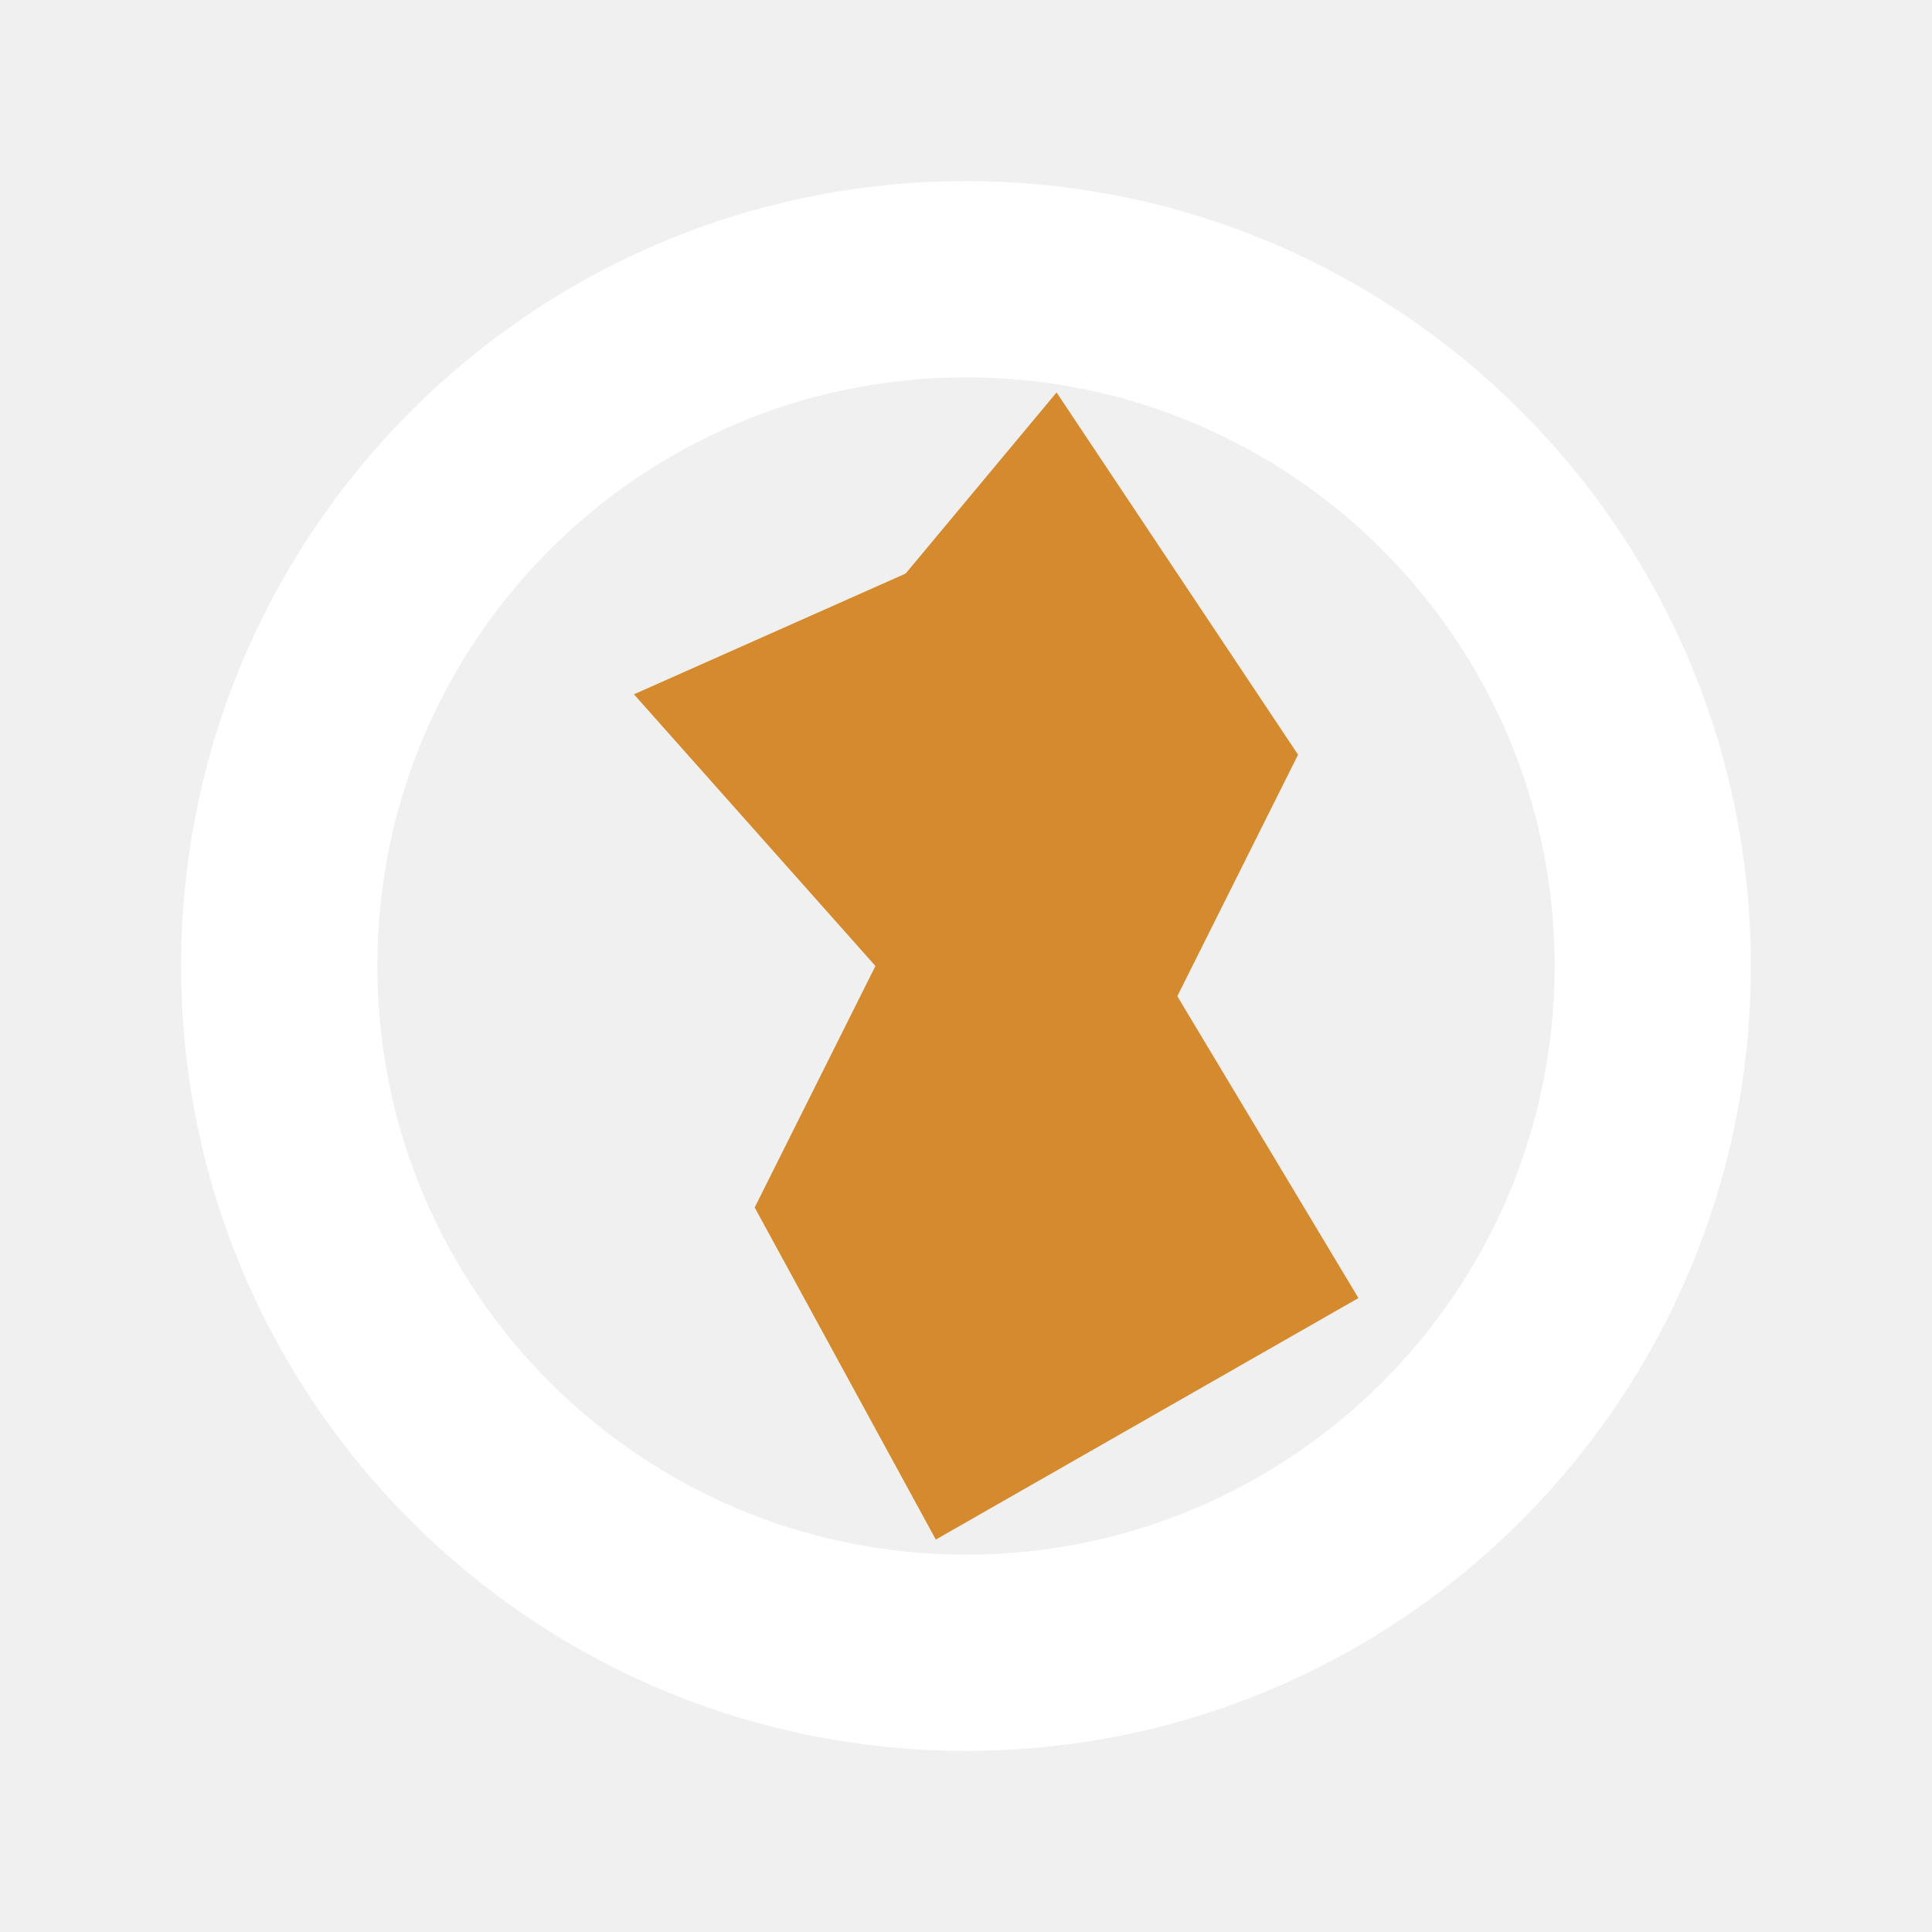
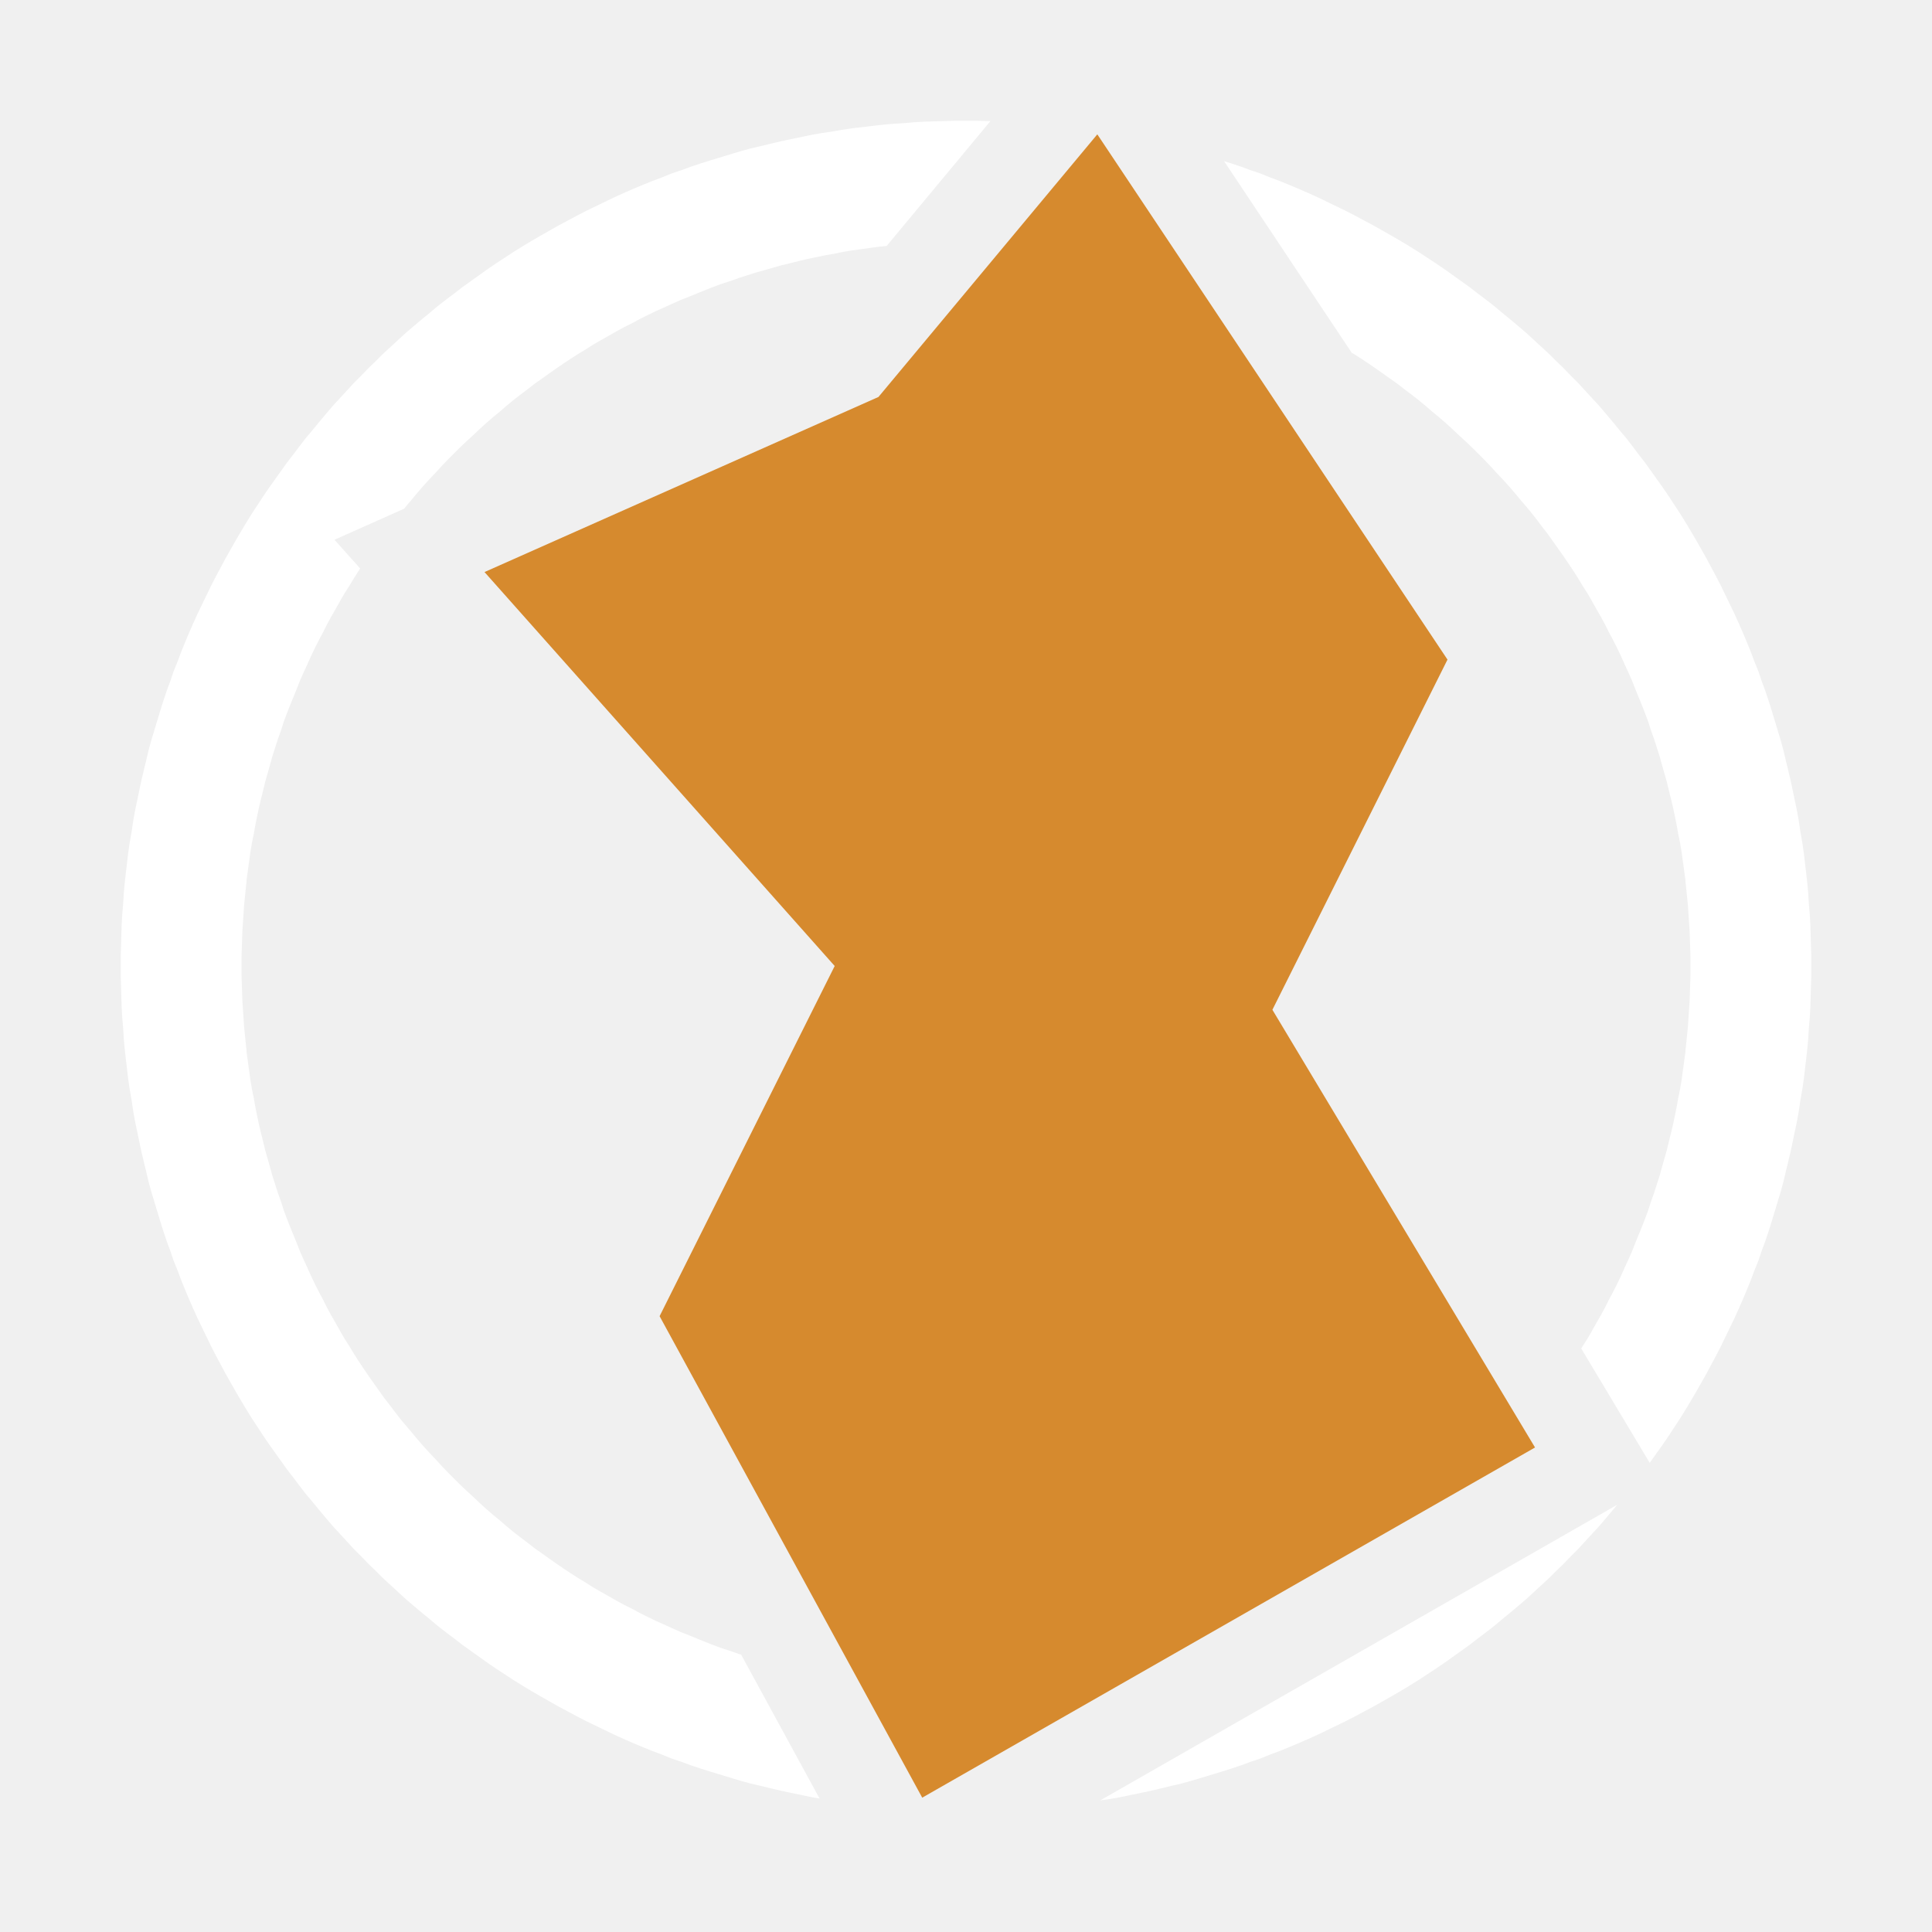
<svg xmlns="http://www.w3.org/2000/svg" width="64px" height="64px" viewBox="0 0 64 64" version="1.1" fill="white">
-   <path d="M6,32 a26,26 0 1,1 52,0 a26,26 0 1,1 -52,0 Z M12.5,32 a19.5,19.5 0 1,0 39,0 a19.5,19.5 0 1,0 -39,0 Z" />
-   <path d="M35,13 L43,25 L39,33 L45,43 L31,51 L25,40 L29,32 L21,23 L30,19 Z" fill="#d68a2e" />
+   <path d="M59.95,30.28 L59.92,29.94 L59.9,29.6 L59.87,29.26 L59.83,28.91 L59.79,28.57 L59.75,28.23 L59.7,27.89 L59.64,27.55 L59.59,27.21 L59.53,26.87 L59.46,26.54 L59.39,26.2 L59.32,25.87 L59.24,25.53 L59.16,25.2 L59.08,24.86 L58.99,24.53 L58.89,24.2 L58.79,23.87 L58.69,23.54 L58.59,23.22 L58.48,22.89 L58.36,22.57 L58.25,22.24 L58.12,21.92 L58,21.6 L57.87,21.28 L57.74,20.97 L57.6,20.65 L57.46,20.34 L57.31,20.03 L57.16,19.72 L57.01,19.41 L56.85,19.1 L56.69,18.8 L56.53,18.5 L56.36,18.2 L56.19,17.9 L56.02,17.61 L55.84,17.31 L55.66,17.02 L55.47,16.73 L55.28,16.44 L55.09,16.16 L54.89,15.88 L54.69,15.6 L54.49,15.32 L54.28,15.05 L54.07,14.77 L53.86,14.5 L53.64,14.24 L53.42,13.97 L53.2,13.71 L52.98,13.45 L52.75,13.2 L52.51,12.94 L52.28,12.69 L52.04,12.45 L51.8,12.2 L51.55,11.96 L51.31,11.72 L51.06,11.49 L50.8,11.25 L50.55,11.02 L50.29,10.8 L50.03,10.58 L49.76,10.36 L49.5,10.14 L49.23,9.93 L48.95,9.72 L48.68,9.51 L48.4,9.31 L48.12,9.11 L47.84,8.91 L47.56,8.72 L47.27,8.53 L46.98,8.34 L46.69,8.16 L46.39,7.98 L46.1,7.81 L45.8,7.64 L45.5,7.47 L45.2,7.31 L44.9,7.15 L44.59,6.99 L44.28,6.84 L43.97,6.69 L43.66,6.54 L43.35,6.4 L43.03,6.26 L42.72,6.13 L42.4,6 L42.08,5.88 L41.76,5.75 L41.43,5.64 L41.11,5.52 L40.78,5.41 L40.55,5.34 L44.78,11.69 L44.84,11.72 L45.09,11.88 L45.33,12.04 L45.58,12.21 L45.82,12.38 L46.06,12.55 L46.3,12.72 L46.53,12.9 L46.77,13.08 L47,13.26 L47.23,13.45 L47.45,13.64 L47.68,13.83 L47.9,14.02 L48.12,14.22 L48.33,14.42 L48.55,14.62 L48.76,14.82 L48.97,15.03 L49.18,15.24 L49.38,15.45 L49.58,15.67 L49.78,15.88 L49.98,16.1 L50.17,16.32 L50.36,16.55 L50.55,16.77 L50.74,17 L50.92,17.23 L51.1,17.47 L51.28,17.7 L51.45,17.94 L51.62,18.18 L51.79,18.42 L51.96,18.67 L52.12,18.91 L52.28,19.16 L52.43,19.41 L52.59,19.66 L52.74,19.92 L52.88,20.17 L53.03,20.43 L53.17,20.69 L53.3,20.95 L53.44,21.21 L53.57,21.47 L53.7,21.74 L53.82,22.01 L53.94,22.27 L54.06,22.54 L54.17,22.82 L54.28,23.09 L54.39,23.36 L54.5,23.64 L54.6,23.91 L54.69,24.19 L54.79,24.47 L54.88,24.75 L54.97,25.03 L55.05,25.32 L55.13,25.6 L55.21,25.88 L55.28,26.17 L55.35,26.45 L55.42,26.74 L55.48,27.03 L55.54,27.32 L55.59,27.61 L55.65,27.9 L55.7,28.19 L55.74,28.48 L55.78,28.77 L55.82,29.06 L55.85,29.35 L55.88,29.65 L55.91,29.94 L55.93,30.23 L55.95,30.53 L55.97,30.82 L55.98,31.12 L55.99,31.41 L56,31.71 L56,32 L56,32.29 L55.99,32.59 L55.98,32.88 L55.97,33.18 L55.95,33.47 L55.93,33.77 L55.91,34.06 L55.88,34.35 L55.85,34.65 L55.82,34.94 L55.78,35.23 L55.74,35.52 L55.7,35.81 L55.65,36.1 L55.59,36.39 L55.54,36.68 L55.48,36.97 L55.42,37.26 L55.35,37.55 L55.28,37.83 L55.21,38.12 L55.13,38.4 L55.05,38.68 L54.97,38.97 L54.88,39.25 L54.79,39.53 L54.69,39.81 L54.6,40.09 L54.5,40.36 L54.39,40.64 L54.28,40.91 L54.17,41.18 L54.06,41.46 L53.94,41.73 L53.82,41.99 L53.7,42.26 L53.57,42.53 L53.44,42.79 L53.3,43.05 L53.17,43.31 L53.03,43.57 L52.88,43.83 L52.74,44.08 L52.59,44.34 L52.43,44.59 L52.38,44.67 L54.65,48.46 L54.69,48.4 L54.89,48.12 L55.09,47.84 L55.28,47.56 L55.47,47.27 L55.66,46.98 L55.84,46.69 L56.02,46.39 L56.19,46.1 L56.36,45.8 L56.53,45.5 L56.69,45.2 L56.85,44.9 L57.01,44.59 L57.16,44.28 L57.31,43.97 L57.46,43.66 L57.6,43.35 L57.74,43.03 L57.87,42.72 L58,42.4 L58.12,42.08 L58.25,41.76 L58.36,41.43 L58.48,41.11 L58.59,40.78 L58.69,40.46 L58.79,40.13 L58.89,39.8 L58.99,39.47 L59.08,39.14 L59.16,38.8 L59.24,38.47 L59.32,38.13 L59.39,37.8 L59.46,37.46 L59.53,37.13 L59.59,36.79 L59.64,36.45 L59.7,36.11 L59.75,35.77 L59.79,35.43 L59.83,35.09 L59.87,34.74 L59.9,34.4 L59.92,34.06 L59.95,33.72 L59.97,33.37 L59.98,33.03 L59.99,32.69 L60,32.34 L60,32 L60,31.66 L59.99,31.31 L59.98,30.97 L59.97,30.63 Z M31.66,4 L31.31,4.01 L30.97,4.02 L30.63,4.03 L30.28,4.05 L29.94,4.08 L29.6,4.1 L29.26,4.13 L28.91,4.17 L28.57,4.21 L28.23,4.25 L27.89,4.3 L27.55,4.36 L27.21,4.41 L26.87,4.47 L26.54,4.54 L26.2,4.61 L25.87,4.68 L25.53,4.76 L25.2,4.84 L24.86,4.92 L24.53,5.01 L24.2,5.11 L23.87,5.21 L23.54,5.31 L23.22,5.41 L22.89,5.52 L22.57,5.64 L22.24,5.75 L21.92,5.88 L21.6,6 L21.28,6.13 L20.97,6.26 L20.65,6.4 L20.34,6.54 L20.03,6.69 L19.72,6.84 L19.41,6.99 L19.1,7.15 L18.8,7.31 L18.5,7.47 L18.2,7.64 L17.9,7.81 L17.61,7.98 L17.31,8.16 L17.02,8.34 L16.73,8.53 L16.44,8.72 L16.16,8.91 L15.88,9.11 L15.6,9.31 L15.32,9.51 L15.05,9.72 L14.77,9.93 L14.5,10.14 L14.24,10.36 L13.97,10.58 L13.71,10.8 L13.45,11.02 L13.2,11.25 L12.94,11.49 L12.69,11.72 L12.45,11.96 L12.2,12.2 L11.96,12.45 L11.72,12.69 L11.49,12.94 L11.25,13.2 L11.02,13.45 L10.8,13.71 L10.58,13.97 L10.36,14.24 L10.14,14.5 L9.93,14.77 L9.72,15.05 L9.51,15.32 L9.31,15.6 L9.11,15.88 L8.91,16.16 L8.72,16.44 L8.53,16.73 L8.34,17.02 L8.16,17.31 L7.98,17.61 L7.81,17.9 L7.64,18.2 L7.47,18.5 L7.31,18.8 L7.15,19.1 L6.99,19.41 L6.84,19.72 L6.69,20.03 L6.54,20.34 L6.4,20.65 L6.26,20.97 L6.13,21.28 L6,21.6 L5.88,21.92 L5.75,22.24 L5.64,22.57 L5.52,22.89 L5.41,23.22 L5.31,23.54 L5.21,23.87 L5.11,24.2 L5.01,24.53 L4.92,24.86 L4.84,25.2 L4.76,25.53 L4.68,25.87 L4.61,26.2 L4.54,26.54 L4.47,26.87 L4.41,27.21 L4.36,27.55 L4.3,27.89 L4.25,28.23 L4.21,28.57 L4.17,28.91 L4.13,29.26 L4.1,29.6 L4.08,29.94 L4.05,30.28 L4.03,30.63 L4.02,30.97 L4.01,31.31 L4,31.66 L4,32 L4,32.34 L4.01,32.69 L4.02,33.03 L4.03,33.37 L4.05,33.72 L4.08,34.06 L4.1,34.4 L4.13,34.74 L4.17,35.09 L4.21,35.43 L4.25,35.77 L4.3,36.11 L4.36,36.45 L4.41,36.79 L4.47,37.13 L4.54,37.46 L4.61,37.8 L4.68,38.13 L4.76,38.47 L4.84,38.8 L4.92,39.14 L5.01,39.47 L5.11,39.8 L5.21,40.13 L5.31,40.46 L5.41,40.78 L5.52,41.11 L5.64,41.43 L5.75,41.76 L5.88,42.08 L6,42.4 L6.13,42.72 L6.26,43.03 L6.4,43.35 L6.54,43.66 L6.69,43.97 L6.84,44.28 L6.99,44.59 L7.15,44.9 L7.31,45.2 L7.47,45.5 L7.64,45.8 L7.81,46.1 L7.98,46.39 L8.16,46.69 L8.34,46.98 L8.53,47.27 L8.72,47.56 L8.91,47.84 L9.11,48.12 L9.31,48.4 L9.51,48.68 L9.72,48.95 L9.93,49.23 L10.14,49.5 L10.36,49.76 L10.58,50.03 L10.8,50.29 L11.02,50.55 L11.25,50.8 L11.49,51.06 L11.72,51.31 L11.96,51.55 L12.2,51.8 L12.45,52.04 L12.69,52.28 L12.94,52.51 L13.2,52.75 L13.45,52.98 L13.71,53.2 L13.97,53.42 L14.24,53.64 L14.5,53.86 L14.77,54.07 L15.05,54.28 L15.32,54.49 L15.6,54.69 L15.88,54.89 L16.16,55.09 L16.44,55.28 L16.73,55.47 L17.02,55.66 L17.31,55.84 L17.61,56.02 L17.9,56.19 L18.2,56.36 L18.5,56.53 L18.8,56.69 L19.1,56.85 L19.41,57.01 L19.72,57.16 L20.03,57.31 L20.34,57.46 L20.65,57.6 L20.97,57.74 L21.28,57.87 L21.6,58 L21.92,58.12 L22.24,58.25 L22.57,58.36 L22.89,58.48 L23.22,58.59 L23.54,58.69 L23.87,58.79 L24.2,58.89 L24.53,58.99 L24.86,59.08 L25.2,59.16 L25.53,59.24 L25.87,59.32 L26.2,59.39 L26.54,59.46 L26.87,59.53 L27.15,59.58 L24.55,54.81 L24.47,54.79 L24.19,54.69 L23.91,54.6 L23.64,54.5 L23.36,54.39 L23.09,54.28 L22.82,54.17 L22.54,54.06 L22.27,53.94 L22.01,53.82 L21.74,53.7 L21.47,53.57 L21.21,53.44 L20.95,53.3 L20.69,53.17 L20.43,53.03 L20.17,52.88 L19.92,52.74 L19.66,52.59 L19.41,52.43 L19.16,52.28 L18.91,52.12 L18.67,51.96 L18.42,51.79 L18.18,51.62 L17.94,51.45 L17.7,51.28 L17.47,51.1 L17.23,50.92 L17,50.74 L16.77,50.55 L16.55,50.36 L16.32,50.17 L16.1,49.98 L15.88,49.78 L15.67,49.58 L15.45,49.38 L15.24,49.18 L15.03,48.97 L14.82,48.76 L14.62,48.55 L14.42,48.33 L14.22,48.12 L14.02,47.9 L13.83,47.68 L13.64,47.45 L13.45,47.23 L13.26,47 L13.08,46.77 L12.9,46.53 L12.72,46.3 L12.55,46.06 L12.38,45.82 L12.21,45.58 L12.04,45.33 L11.88,45.09 L11.72,44.84 L11.57,44.59 L11.41,44.34 L11.26,44.08 L11.12,43.83 L10.97,43.57 L10.83,43.31 L10.7,43.05 L10.56,42.79 L10.43,42.53 L10.3,42.26 L10.18,41.99 L10.06,41.73 L9.94,41.46 L9.83,41.18 L9.72,40.91 L9.61,40.64 L9.5,40.36 L9.4,40.09 L9.31,39.81 L9.21,39.53 L9.12,39.25 L9.03,38.97 L8.95,38.68 L8.87,38.4 L8.79,38.12 L8.72,37.83 L8.65,37.55 L8.58,37.26 L8.52,36.97 L8.46,36.68 L8.41,36.39 L8.35,36.1 L8.3,35.81 L8.26,35.52 L8.22,35.23 L8.18,34.94 L8.15,34.65 L8.12,34.35 L8.09,34.06 L8.07,33.77 L8.05,33.47 L8.03,33.18 L8.02,32.88 L8.01,32.59 L8,32.29 L8,32 L8,31.71 L8.01,31.41 L8.02,31.12 L8.03,30.82 L8.05,30.53 L8.07,30.23 L8.09,29.94 L8.12,29.65 L8.15,29.35 L8.18,29.06 L8.22,28.77 L8.26,28.48 L8.3,28.19 L8.35,27.9 L8.41,27.61 L8.46,27.32 L8.52,27.03 L8.58,26.74 L8.65,26.45 L8.72,26.17 L8.79,25.88 L8.87,25.6 L8.95,25.32 L9.03,25.03 L9.12,24.75 L9.21,24.47 L9.31,24.19 L9.4,23.91 L9.5,23.64 L9.61,23.36 L9.72,23.09 L9.83,22.82 L9.94,22.54 L10.06,22.27 L10.18,22.01 L10.3,21.74 L10.43,21.47 L10.56,21.21 L10.7,20.95 L10.83,20.69 L10.97,20.43 L11.12,20.17 L11.26,19.92 L11.41,19.66 L11.57,19.41 L11.72,19.16 L11.88,18.91 L11.93,18.83 L11.08,17.88 L13.39,16.85 L13.45,16.77 L13.64,16.55 L13.83,16.32 L14.02,16.1 L14.22,15.88 L14.42,15.67 L14.62,15.45 L14.82,15.24 L15.03,15.03 L15.24,14.82 L15.45,14.62 L15.67,14.42 L15.88,14.22 L16.1,14.02 L16.32,13.83 L16.55,13.64 L16.77,13.45 L17,13.26 L17.23,13.08 L17.47,12.9 L17.7,12.72 L17.94,12.55 L18.18,12.38 L18.42,12.21 L18.67,12.04 L18.91,11.88 L19.16,11.72 L19.41,11.57 L19.66,11.41 L19.92,11.26 L20.17,11.12 L20.43,10.97 L20.69,10.83 L20.95,10.7 L21.21,10.56 L21.47,10.43 L21.74,10.3 L22.01,10.18 L22.27,10.06 L22.54,9.94 L22.82,9.83 L23.09,9.72 L23.36,9.61 L23.64,9.5 L23.91,9.4 L24.19,9.31 L24.47,9.21 L24.75,9.12 L25.03,9.03 L25.32,8.95 L25.6,8.87 L25.88,8.79 L26.17,8.72 L26.45,8.65 L26.74,8.58 L27.03,8.52 L27.32,8.46 L27.61,8.41 L27.9,8.35 L28.19,8.3 L28.48,8.26 L28.77,8.22 L29.06,8.18 L29.35,8.15 L29.37,8.15 L32.81,4.01 L32.69,4.01 L32.34,4 L32,4 Z M37.46,59.46 L37.8,59.39 L38.13,59.32 L38.47,59.24 L38.8,59.16 L39.14,59.08 L39.47,58.99 L39.8,58.89 L40.13,58.79 L40.46,58.69 L40.78,58.59 L41.11,58.48 L41.43,58.36 L41.76,58.25 L42.08,58.12 L42.4,58 L42.72,57.87 L43.03,57.74 L43.35,57.6 L43.66,57.46 L43.97,57.31 L44.28,57.16 L44.59,57.01 L44.9,56.85 L45.2,56.69 L45.5,56.53 L45.8,56.36 L46.1,56.19 L46.39,56.02 L46.69,55.84 L46.98,55.66 L47.27,55.47 L47.56,55.28 L47.84,55.09 L48.12,54.89 L48.4,54.69 L48.68,54.49 L48.95,54.28 L49.23,54.07 L49.5,53.86 L49.76,53.64 L50.03,53.42 L50.29,53.2 L50.55,52.98 L50.8,52.75 L51.06,52.51 L51.31,52.28 L51.55,52.04 L51.8,51.8 L52.04,51.55 L52.28,51.31 L52.51,51.06 L52.75,50.8 L52.98,50.55 L53.2,50.29 L53.42,50.03 L53.57,49.85 L36.43,59.65 L36.45,59.64 L36.79,59.59 L37.13,59.53 Z" fill-rule="evenodd" />
+   <path d="M36.35,4.45 L29.1,13.15 L16.05,18.95 L27.65,32 L21.85,43.6 L30.55,59.55 L50.85,47.95 L42.15,33.45 L47.95,21.85 Z" fill-rule="evenodd" fill="#d68a2e" />
</svg>
